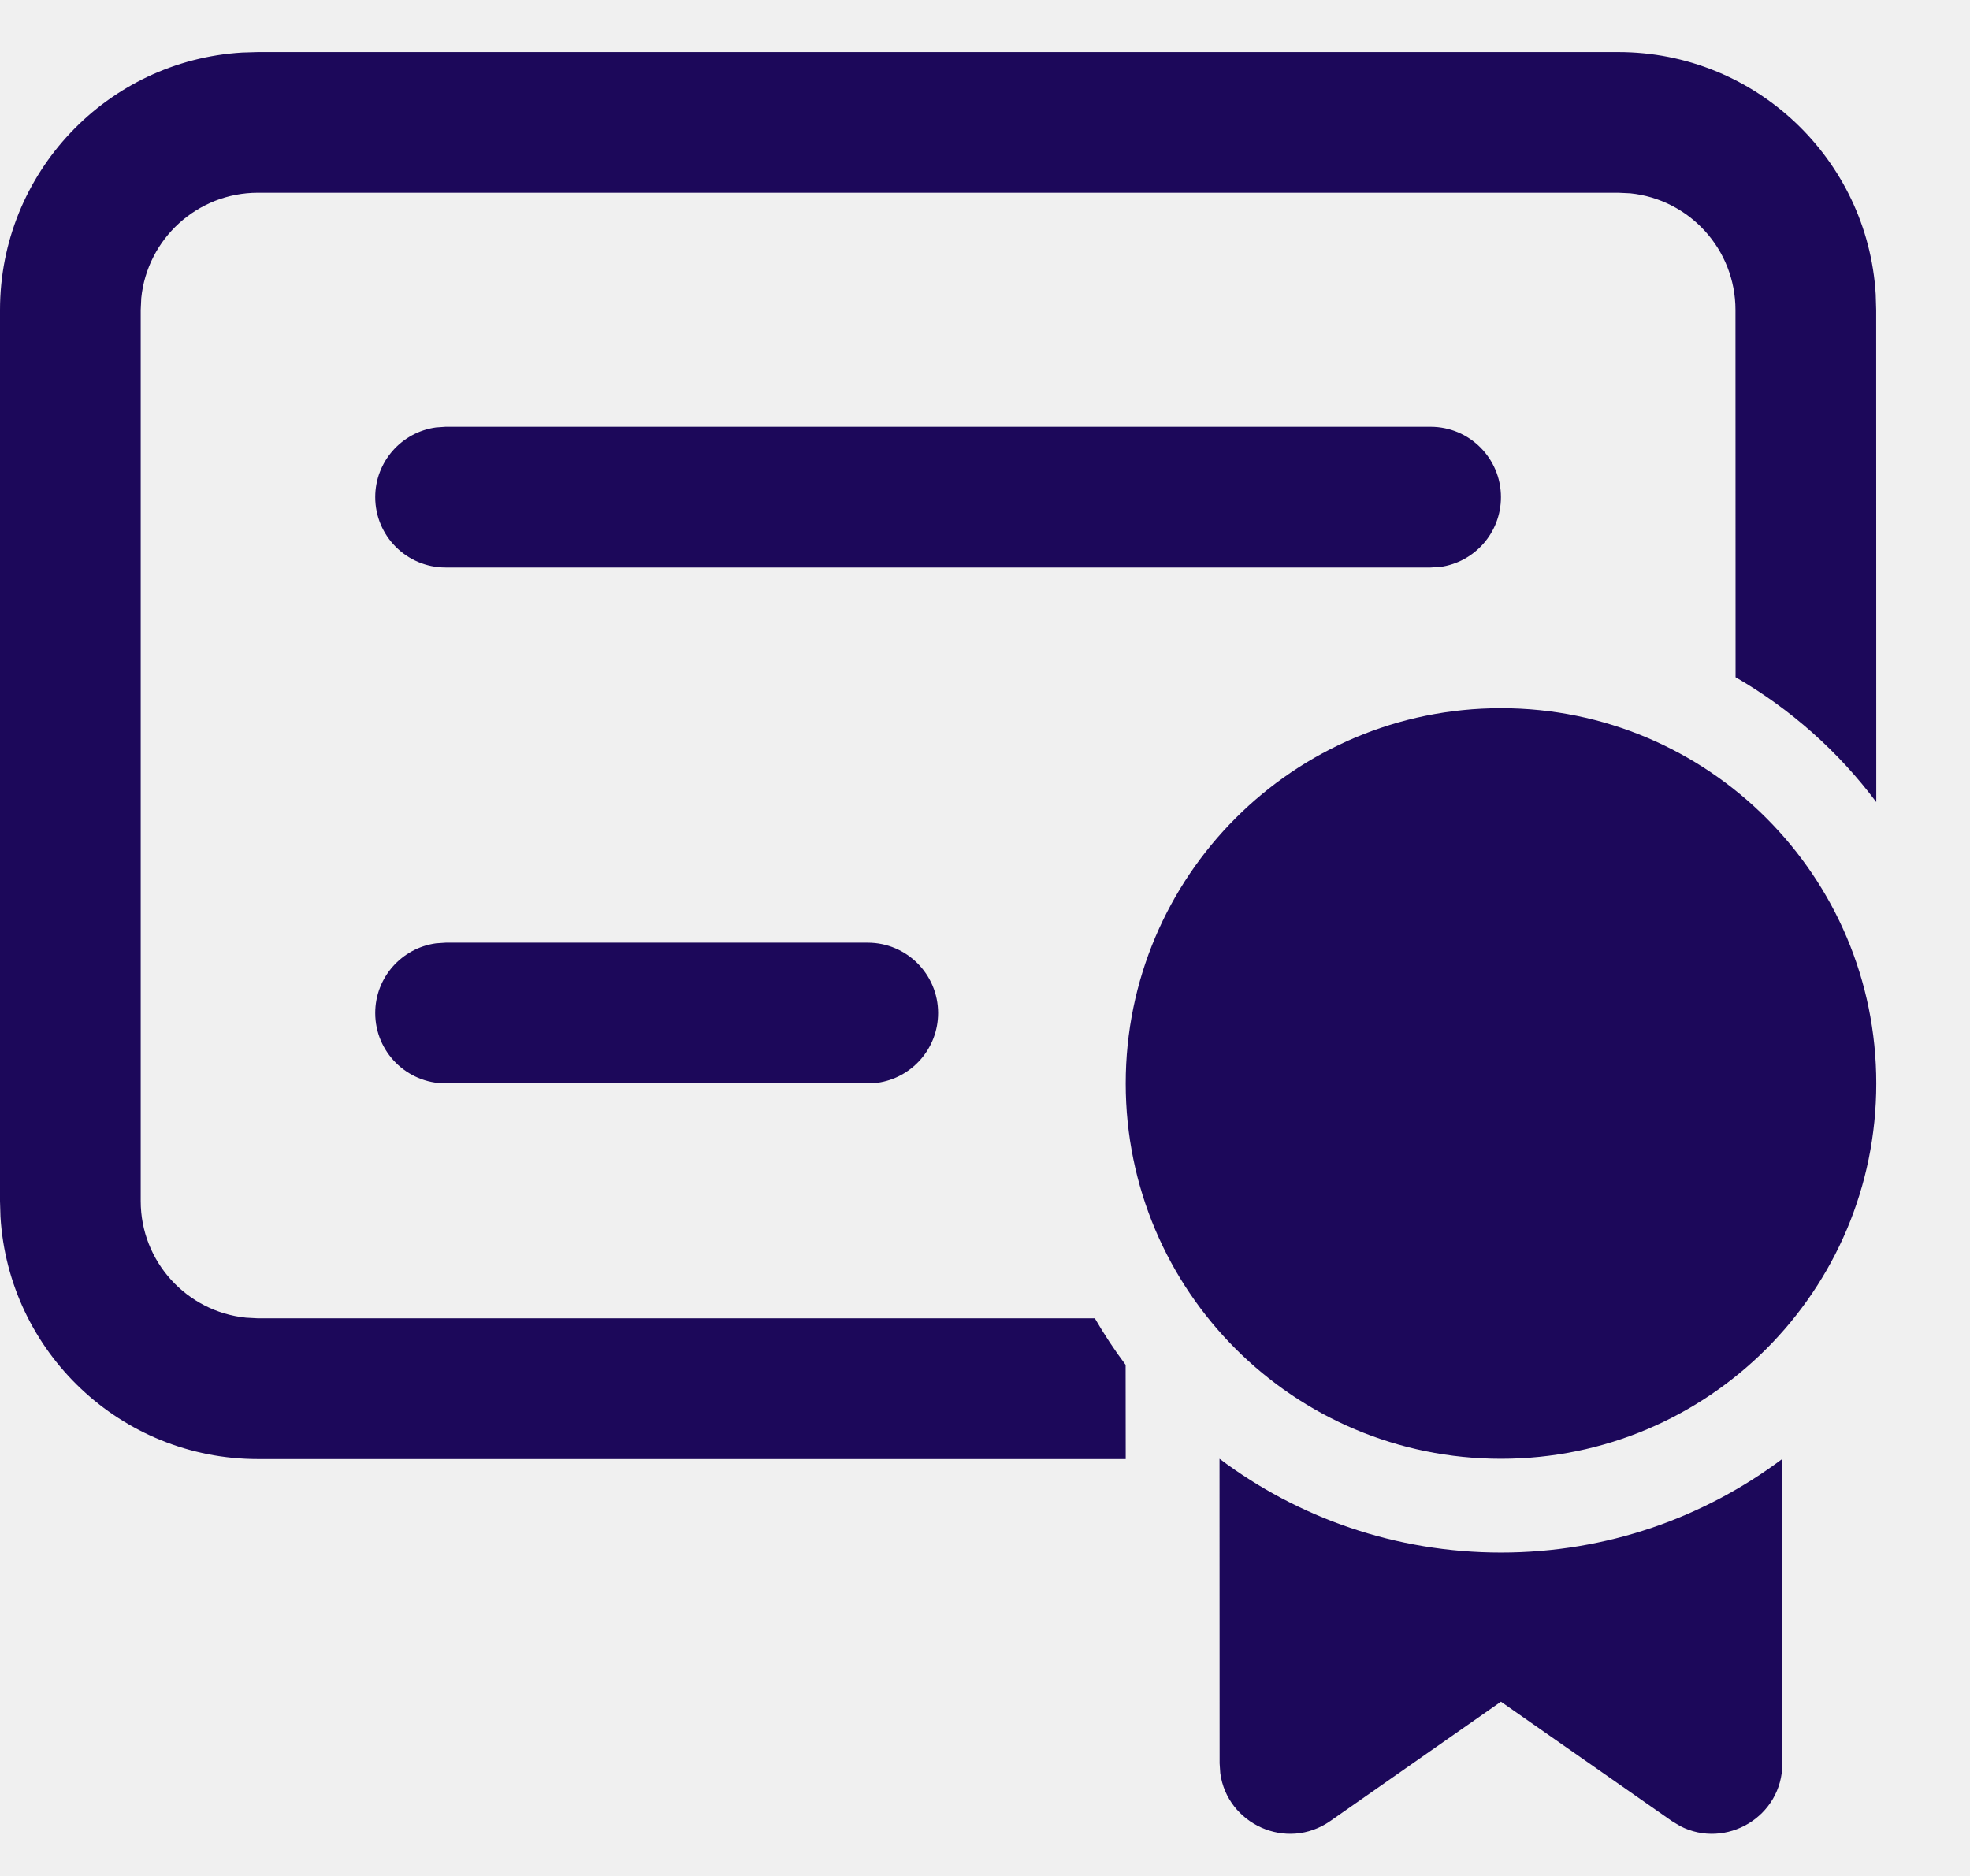
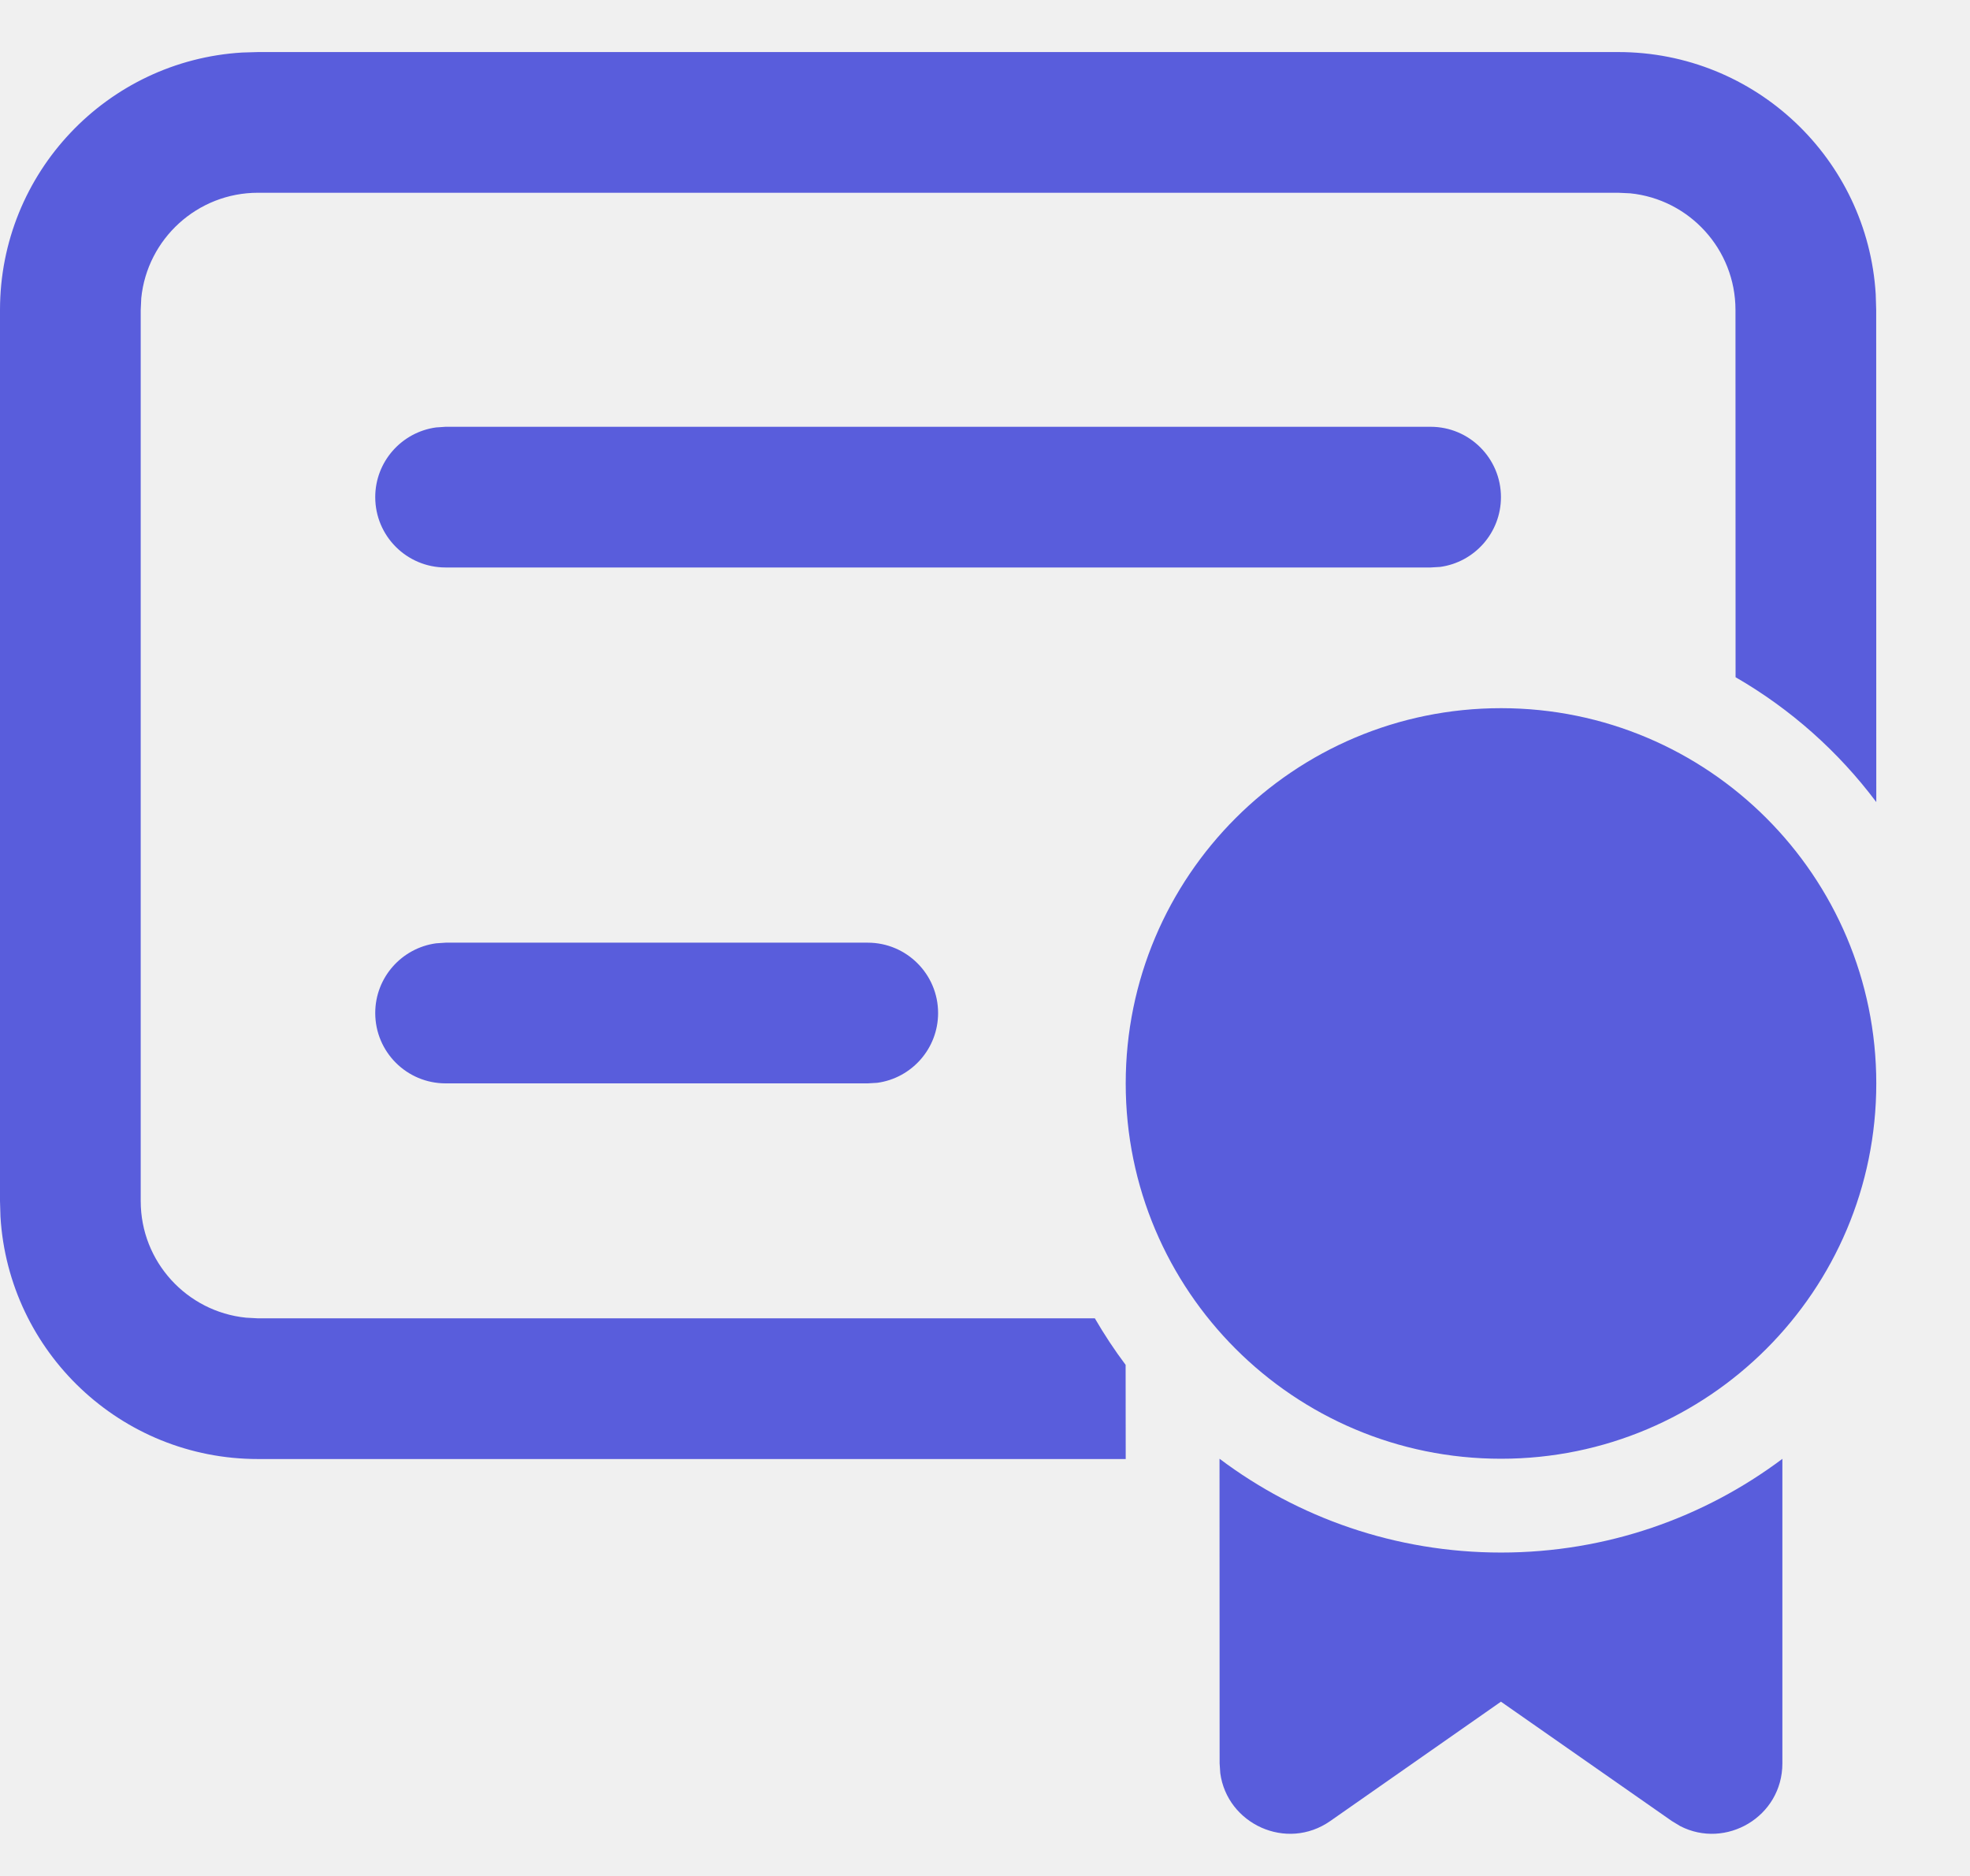
<svg xmlns="http://www.w3.org/2000/svg" width="21" height="20" viewBox="0 0 21 20" fill="none">
-   <g clip-path="url(#clip0_1150_13849)">
-     <path d="M13 15.552C13.835 16.18 14.875 16.552 16.001 16.552C17.126 16.552 18.164 16.18 19 15.553L19 18.799C19 19.37 18.396 19.719 17.91 19.468L17.821 19.414L16 18.142L14.181 19.414C13.713 19.741 13.081 19.445 13.008 18.904L13.001 18.799L13 15.552ZM17.25 0.555C18.712 0.555 19.908 1.696 19.995 3.137L20 3.305L20.001 8.551C19.597 8.012 19.087 7.558 18.501 7.22L18.5 3.305C18.5 2.657 18.008 2.125 17.378 2.061L17.25 2.055H2.75C2.103 2.055 1.57 2.547 1.506 3.177L1.5 3.305V12.805C1.5 13.452 1.992 13.984 2.622 14.048L2.75 14.055H11.671C11.771 14.227 11.88 14.393 11.999 14.551L12 15.555H2.75C1.287 15.555 0.092 14.413 0.005 12.972L0 12.805V3.305C0 1.842 1.142 0.646 2.582 0.56L2.75 0.555H17.25ZM16.001 7.55C18.21 7.55 20.001 9.342 20.001 11.551C20.001 13.761 18.21 15.552 16.001 15.552C13.791 15.552 12 13.761 12 11.551C12 9.342 13.791 7.55 16.001 7.55ZM9.25 10.05C9.664 10.05 10 10.386 10 10.8C10 11.18 9.718 11.494 9.352 11.544L9.25 11.55H4.75C4.336 11.55 4 11.215 4 10.8C4 10.421 4.282 10.107 4.648 10.057L4.75 10.05H9.25ZM15.25 4.55C15.664 4.55 16 4.886 16 5.3C16 5.68 15.718 5.994 15.352 6.044L15.25 6.05H4.75C4.336 6.05 4 5.715 4 5.3C4 4.921 4.282 4.607 4.648 4.557L4.75 4.55H15.25Z" fill="#1C085A" />
-   </g>
-   <defs>
-     <clipPath id="clip0_1150_13849">
-       <rect width="21" height="20" fill="white" />
-     </clipPath>
-   </defs>
+   <path d="M13 15.552C13.835 16.18 14.875 16.552 16.001 16.552C17.126 16.552 18.164 16.18 19 15.553L19 18.799C19 19.37 18.396 19.719 17.91 19.468L17.821 19.414L16 18.142L14.181 19.414C13.713 19.741 13.081 19.445 13.008 18.904L13.001 18.799L13 15.552ZM17.25 0.555C18.712 0.555 19.908 1.696 19.995 3.137L20 3.305L20.001 8.551C19.597 8.012 19.087 7.558 18.501 7.22L18.5 3.305C18.5 2.657 18.008 2.125 17.378 2.061L17.25 2.055H2.75C2.103 2.055 1.57 2.547 1.506 3.177L1.5 3.305V12.805C1.5 13.452 1.992 13.984 2.622 14.048L2.75 14.055L11.671 14.055C11.771 14.227 11.88 14.393 11.999 14.551L12 15.555H2.75C1.287 15.555 0.092 14.413 0.005 12.972L0 12.805V3.305C0 1.842 1.142 0.646 2.582 0.56L2.75 0.555H17.25ZM16.001 7.55C18.21 7.55 20.001 9.342 20.001 11.551C20.001 13.761 18.21 15.552 16.001 15.552C13.791 15.552 12 13.761 12 11.551C12 9.342 13.791 7.55 16.001 7.55ZM9.25 10.05C9.664 10.05 10 10.386 10 10.8C10 11.18 9.718 11.494 9.352 11.544L9.25 11.55H4.75C4.336 11.55 4 11.215 4 10.8C4 10.421 4.282 10.107 4.648 10.057L4.75 10.05H9.25ZM15.25 4.55C15.664 4.55 16 4.886 16 5.3C16 5.68 15.718 5.994 15.352 6.044L15.25 6.05H4.75C4.336 6.05 4 5.715 4 5.3C4 4.921 4.282 4.607 4.648 4.557L4.75 4.55H15.25Z" fill="#595DDC" />
</svg>
